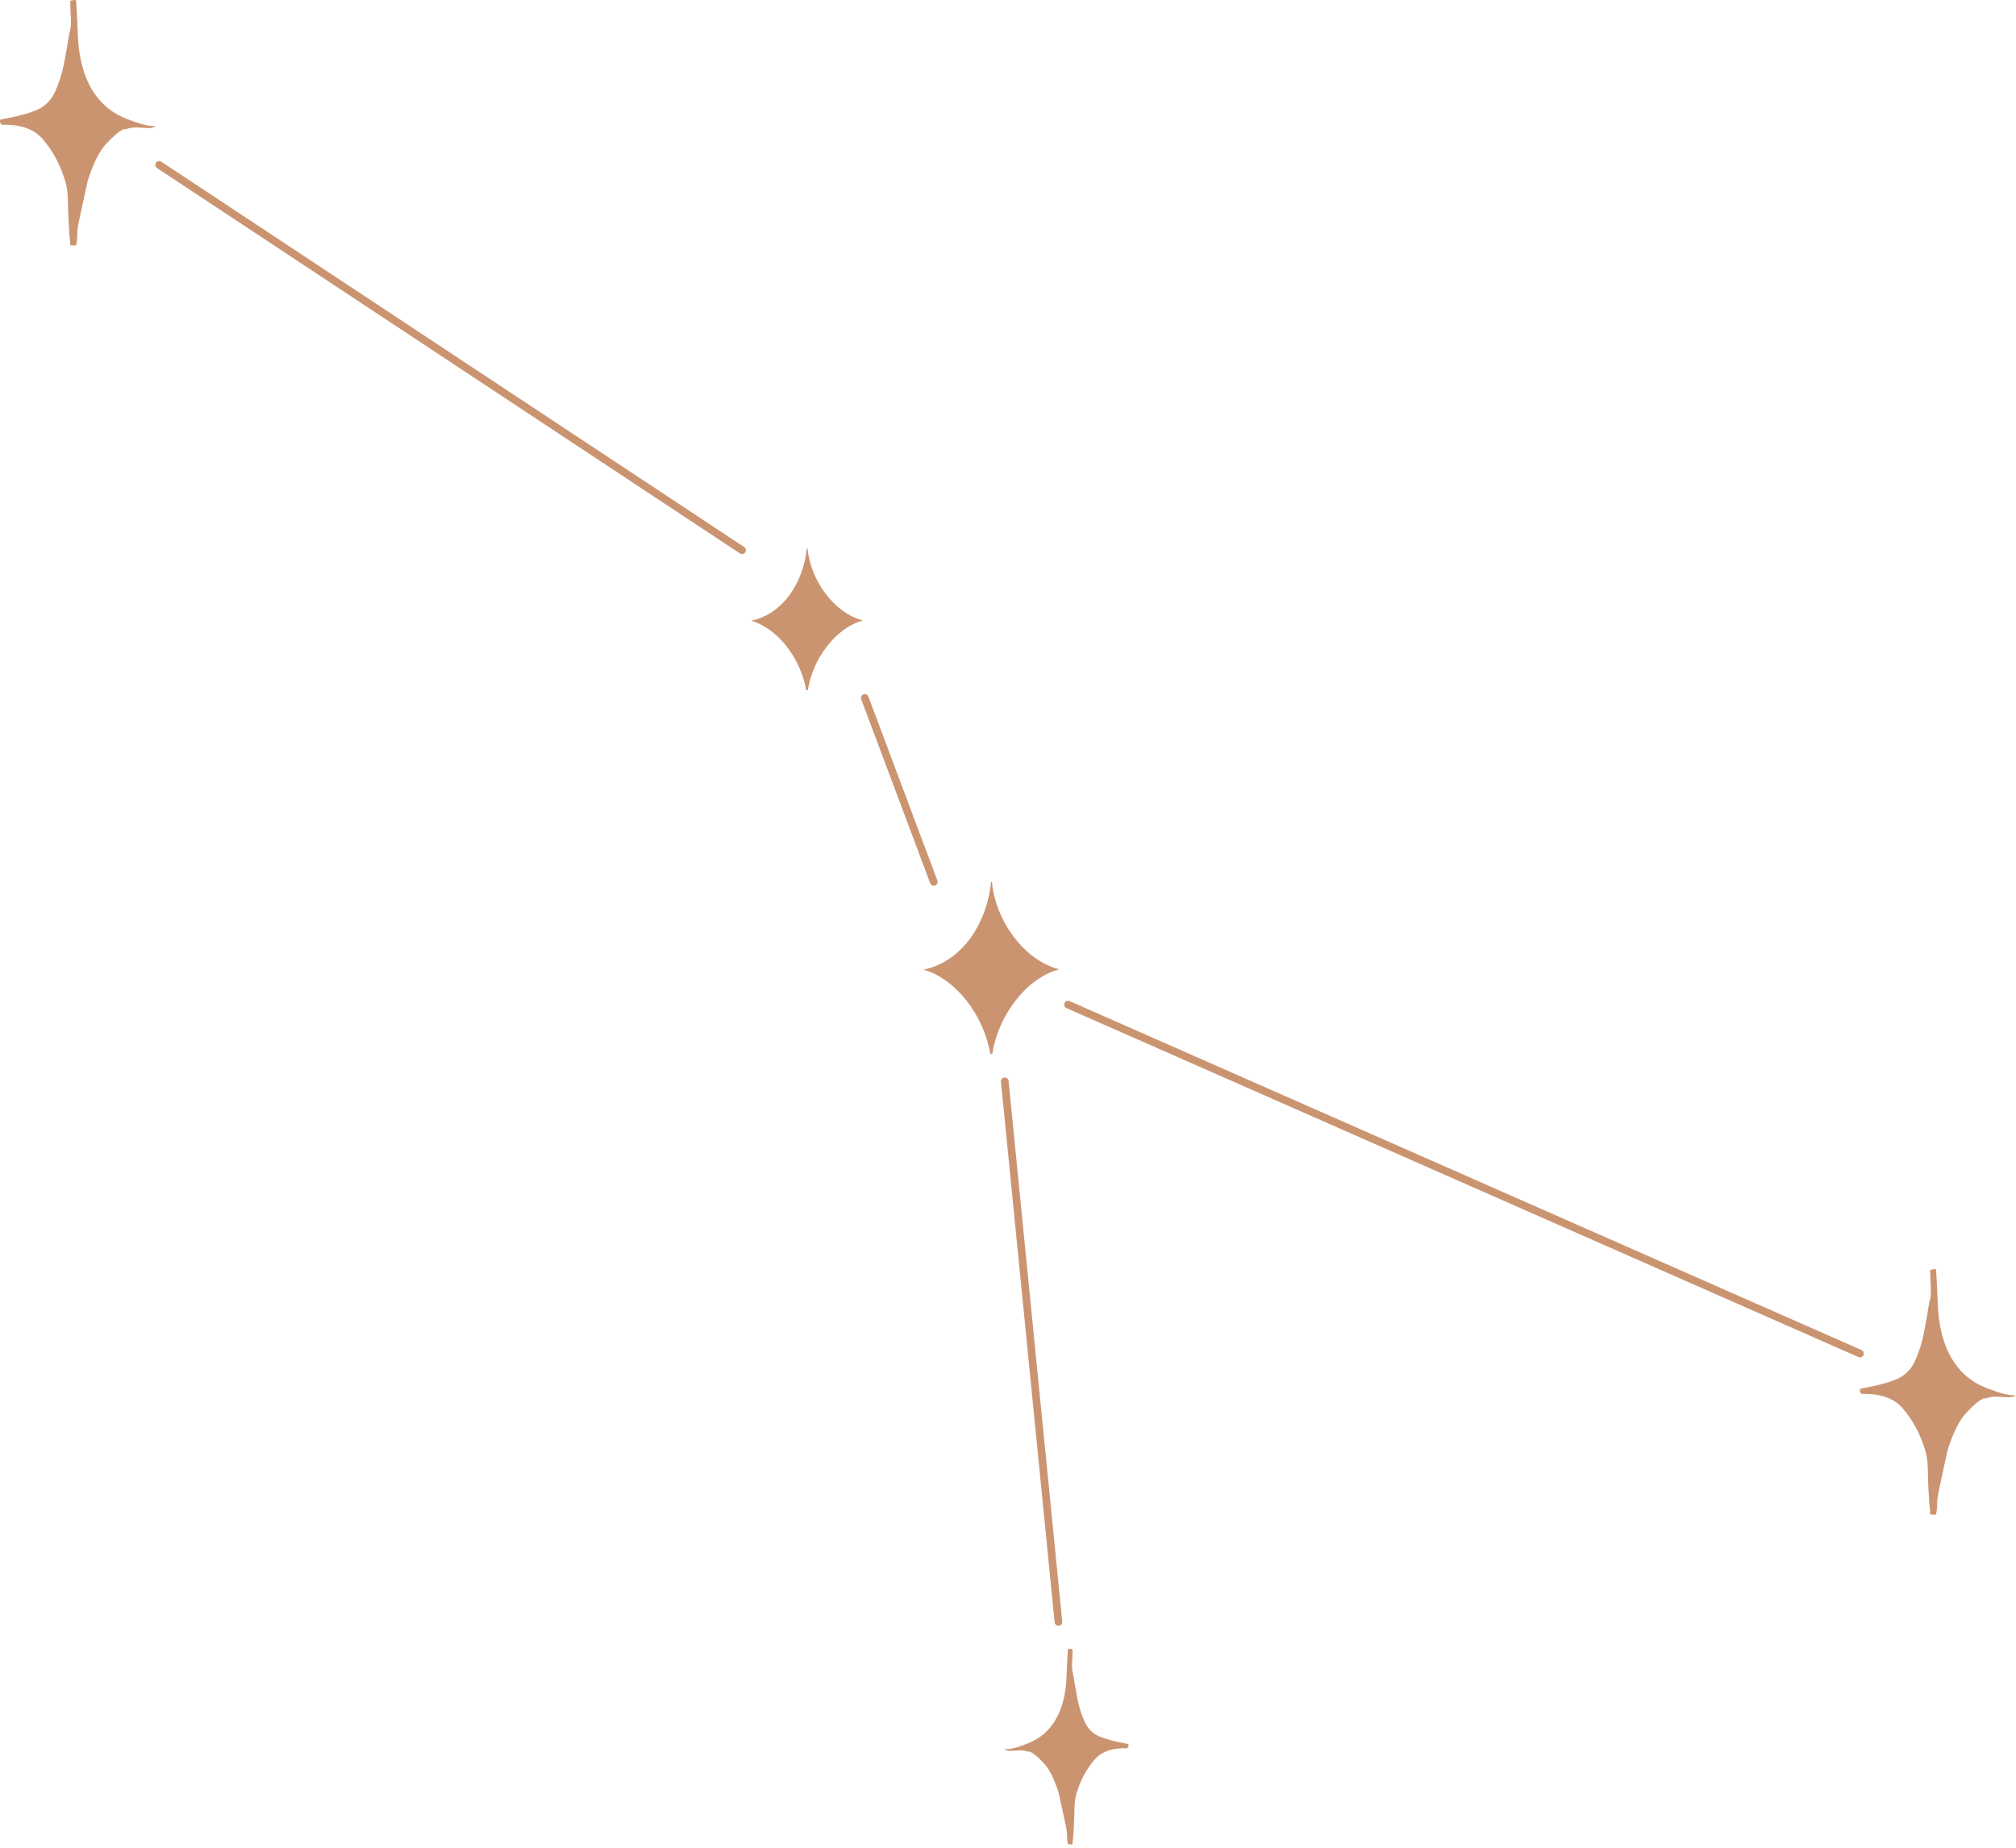
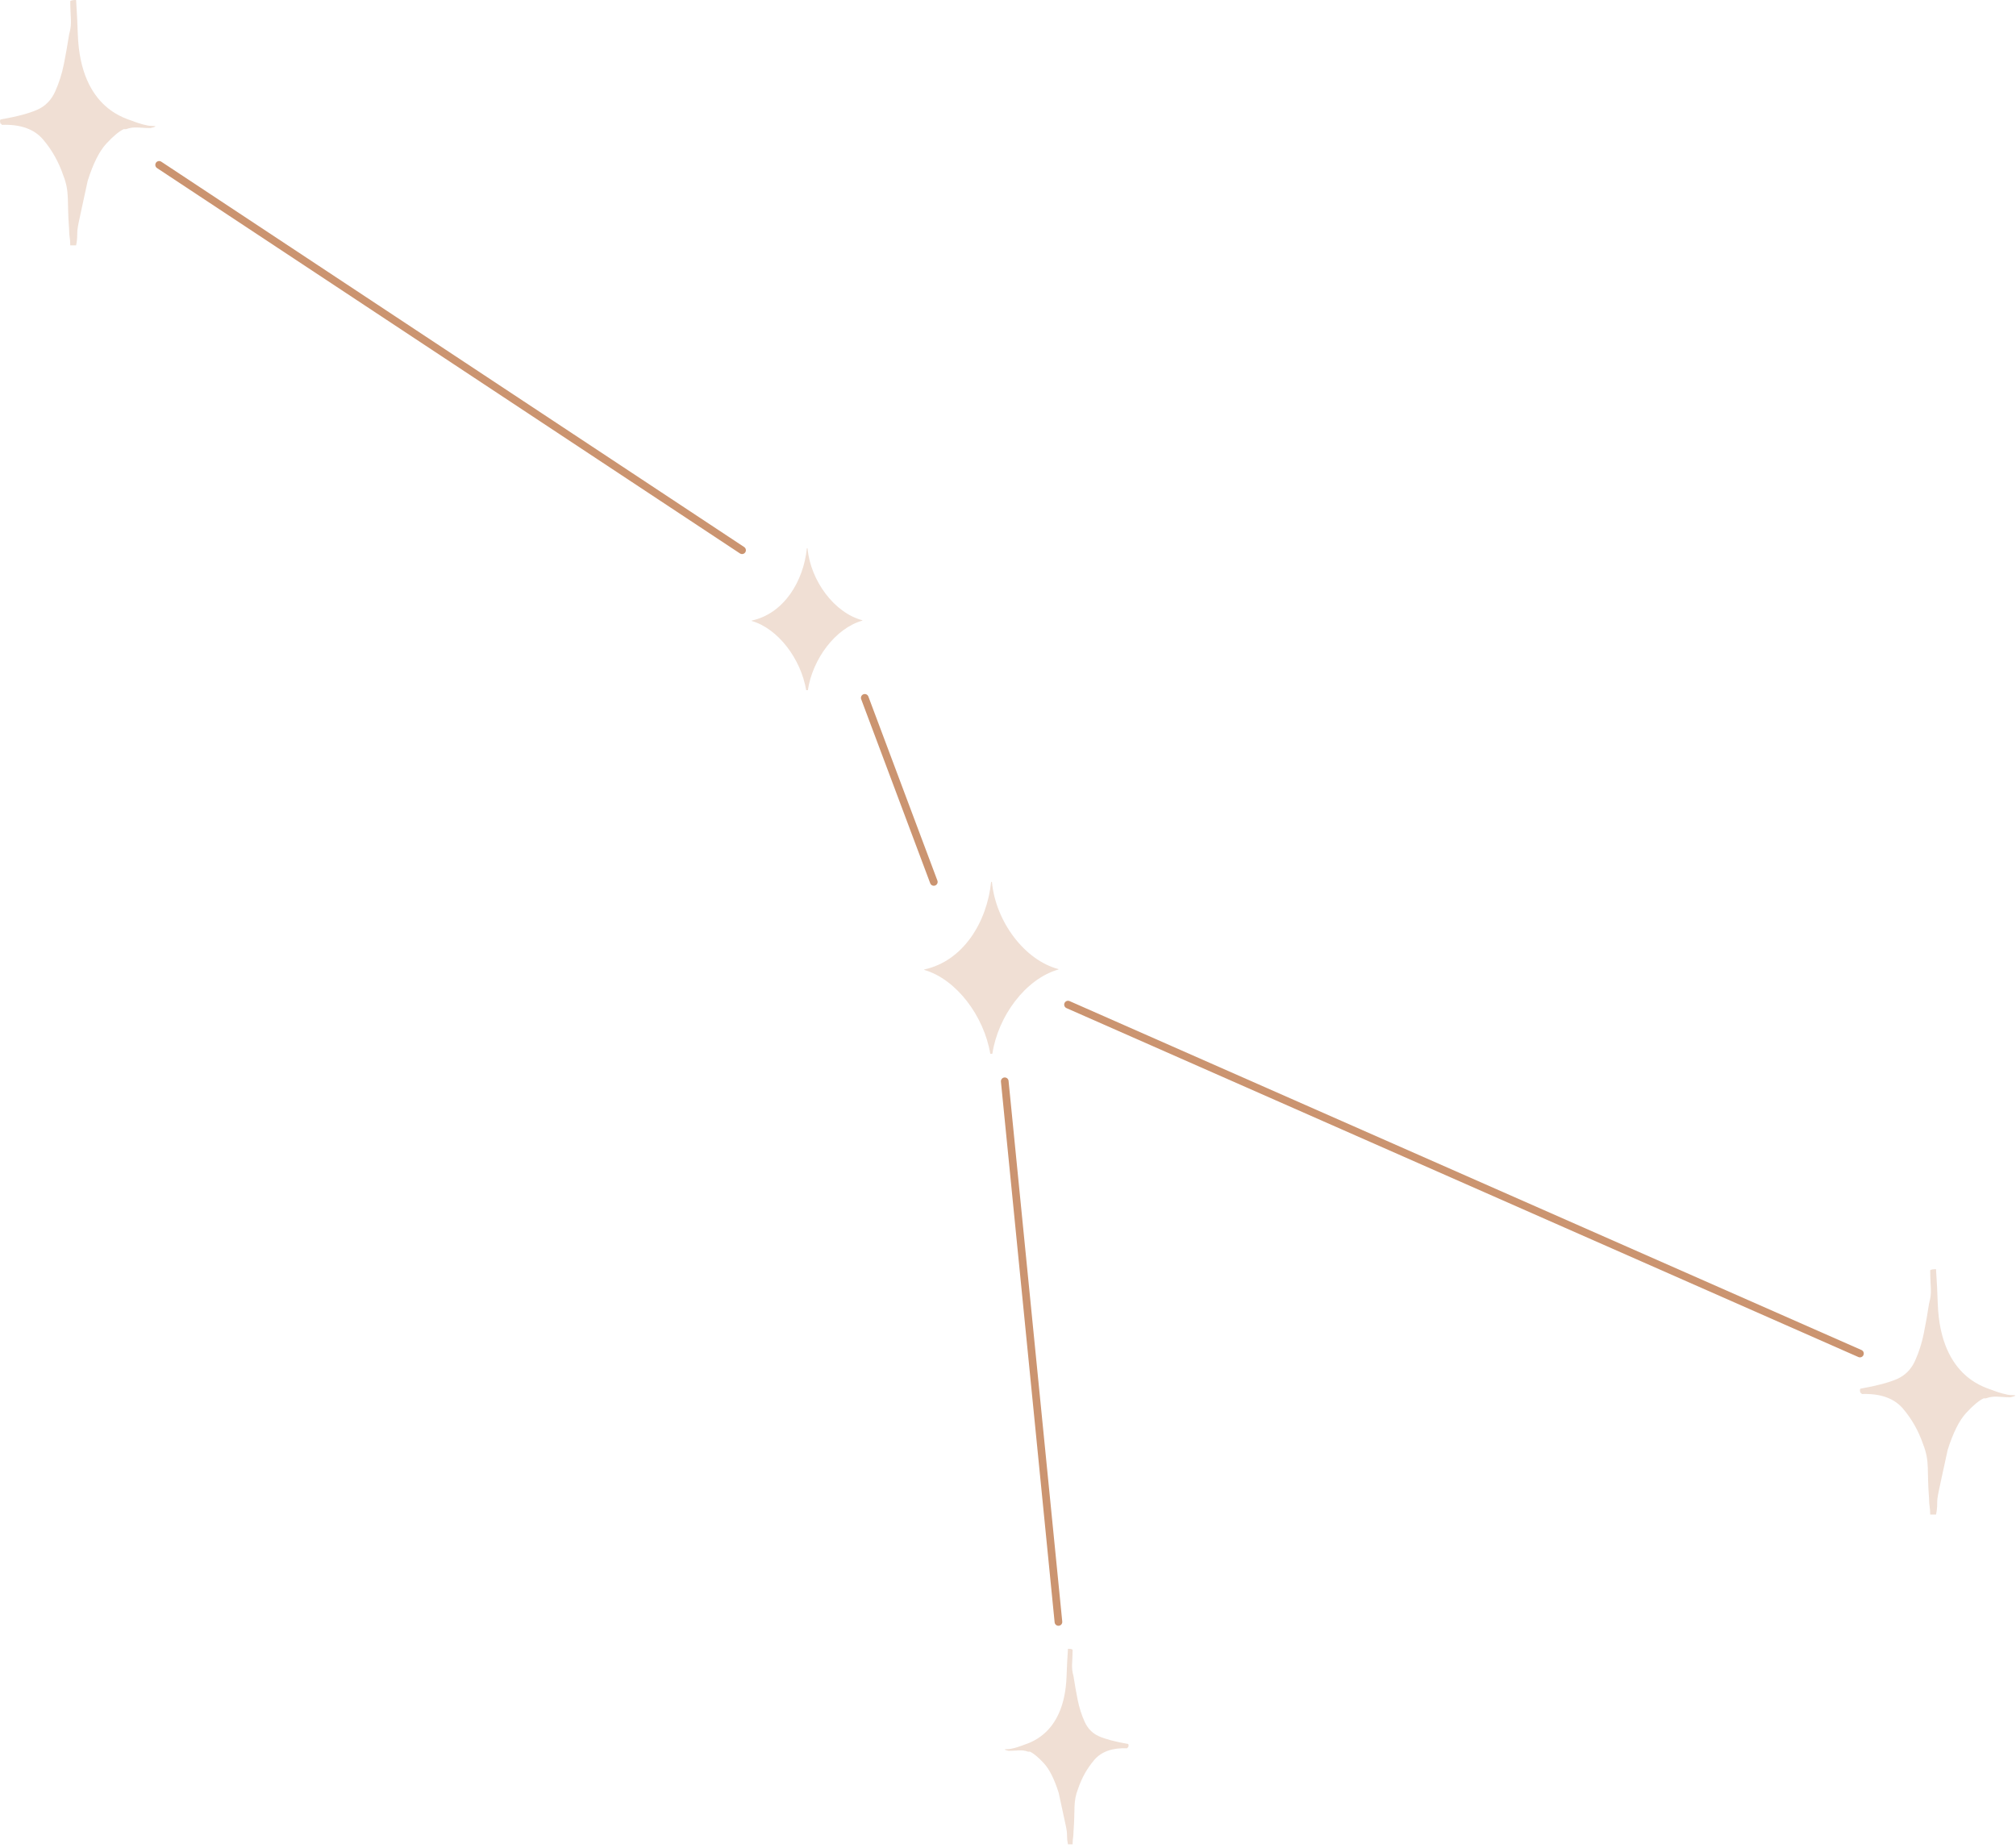
- <svg xmlns="http://www.w3.org/2000/svg" width="204" height="187" fill="none">
-   <path stroke="#CB9470" stroke-linecap="round" stroke-width=".776" d="m101.671 109.432 5.433 54.717M16.104 16.686l58.985 39M87.507 70.627l6.985 18.627M108.074 101.671l80.134 35.313" />
-   <path fill="#CB9470" d="M81.714 55.492c.305 3.285 2.71 6.536 5.554 7.281v.034c-2.743.779-5.046 3.894-5.52 7.044h-.169c-.542-3.184-2.844-6.231-5.52-7.01v-.034c3.285-.711 5.249-3.996 5.588-7.315h.067ZM100.374 89.253c.37 3.98 3.283 7.92 6.73 8.823v.04c-3.324.945-6.114 4.72-6.688 8.536h-.206c-.656-3.857-3.446-7.55-6.688-8.494v-.041c3.98-.862 6.36-4.842 6.77-8.864h.082ZM.058 12.527c-.077-.218-.077-.362 0-.435 1.645-.29 2.88-.617 3.704-.982.822-.362 1.43-.98 1.821-1.851.393-.872.687-1.798.882-2.778.196-.98.372-1.977.529-2.996.332-1.22.117-1.563.117-3.376C7.19.037 7.387 0 7.699 0c.079 1.163.137 2.325.176 3.486.271 7.755 5.201 8.552 5.702 8.823.475.177 1.306.435 1.763.435.55 0 .51.074-.118.218-1.117 0-1.632-.198-2.468.11h-.235c-.47.217-1.059.707-1.764 1.47-.706.763-1.331 2.015-1.88 3.758-.999 4.627-1.059 4.696-1.059 5.446 0 .363-.039.726-.117 1.09H7.11c0-.78-.118-.856-.118-1.634-.231-2.84.086-3.733-.587-5.446a11.026 11.026 0 0 0-2.058-3.65c-.9-1.051-2.292-1.541-4.173-1.47 0-.071-.039-.109-.117-.109ZM188.266 140.974c-.077-.217-.077-.362 0-.435 1.645-.29 2.88-.617 3.704-.981.822-.363 1.43-.981 1.821-1.852.393-.872.687-1.797.882-2.778.197-.98.373-1.977.529-2.995.332-1.221.117-1.564.117-3.377.079-.071.276-.109.588-.109.079 1.163.138 2.325.176 3.486.272 7.756 5.201 8.552 5.702 8.823.475.177 1.307.436 1.763.436.549 0 .511.073-.117.218-1.118 0-1.633-.199-2.469.109h-.235c-.47.218-1.059.708-1.763 1.47-.706.763-1.332 2.015-1.881 3.758-.999 4.628-1.058 4.697-1.058 5.447 0 .362-.039.725-.118 1.089h-.588c0-.781-.117-.856-.117-1.634-.232-2.84.085-3.732-.588-5.446a11.038 11.038 0 0 0-2.057-3.649c-.9-1.052-2.293-1.542-4.173-1.471 0-.071-.039-.109-.118-.109ZM114.156 176.847c.061-.173.061-.288 0-.347-1.311-.23-2.295-.491-2.952-.781-.655-.289-1.14-.781-1.451-1.476a10.262 10.262 0 0 1-.703-2.213 51.981 51.981 0 0 1-.421-2.388c-.265-.972-.094-1.246-.094-2.69-.063-.057-.22-.087-.468-.087-.063.926-.11 1.853-.141 2.778-.216 6.18-4.144 6.815-4.543 7.031-.379.141-1.041.347-1.405.347-.438 0-.407.058.094.173.89 0 1.3-.158 1.967.087h.187c.374.174.843.564 1.405 1.172.563.608 1.061 1.606 1.499 2.995.795 3.687.843 3.742.843 4.34 0 .289.031.578.094.868h.469c0-.622.093-.682.093-1.302.184-2.263-.068-2.974.468-4.34a8.783 8.783 0 0 1 1.64-2.908c.717-.838 1.826-1.229 3.325-1.172 0-.057.031-.087.094-.087Z" />
+ <svg xmlns="http://www.w3.org/2000/svg" width="204" height="187" viewBox="0 0 204 187" fill="none">
+   <style>
+   @keyframes blink-animation {
+     to { opacity: 1; transform: scale(1.01); }
+   }
+ 
+   .blink {
+     animation: blink-animation 1.5s infinite alternate;
+     opacity: .3;
+   }
+ 
+   .blink-2 {
+     animation: blink-animation 1s infinite alternate;
+     opacity: .3;
+   }
+ 
+   .blink-3 {
+     animation: blink-animation 2s infinite alternate;
+     opacity: .3;
+   }
+ 
+   .blink-4 {
+     animation: blink-animation 2.5s infinite alternate;
+     opacity: .3;
+   }
+ 
+   .blink-5 {
+     animation: blink-animation 3s infinite alternate;
+     opacity: .3;
+   }
+ </style>
+   <path d="M101.671 109.432L107.104 164.149" stroke="#CB9470" stroke-width="0.776" stroke-linecap="round" />
+   <path d="M16.104 16.686L75.089 55.686" stroke="#CB9470" stroke-width="0.776" stroke-linecap="round" />
+   <path d="M87.507 70.627L94.492 89.254" stroke="#CB9470" stroke-width="0.776" stroke-linecap="round" />
+   <path d="M108.074 101.671L188.208 136.984" stroke="#CB9470" stroke-width="0.776" stroke-linecap="round" />
+   <path class="blink" d="M81.714 55.492C82.019 58.777 84.423 62.028 87.268 62.773H87.268V62.807C84.525 63.586 82.222 66.701 81.748 69.851H81.579C81.037 66.667 78.735 63.62 76.059 62.841V62.807C79.344 62.096 81.308 58.811 81.647 55.492H81.714Z" fill="#CB9470" />
+   <path class="blink-2" d="M100.374 89.253C100.744 93.234 103.657 97.173 107.104 98.076H107.104V98.117C103.78 99.061 100.99 102.836 100.416 106.652H100.21C99.554 102.795 96.764 99.102 93.522 98.158V98.117C97.502 97.255 99.882 93.275 100.292 89.253H100.374Z" fill="#CB9470" />
+   <path class="blink-3" d="M0.058 12.527C-0.019 12.309 -0.019 12.165 0.058 12.092C1.703 11.802 2.938 11.475 3.762 11.11C4.584 10.748 5.192 10.13 5.583 9.259C5.976 8.387 6.27 7.461 6.465 6.481C6.661 5.501 6.837 4.504 6.994 3.485C7.326 2.265 7.111 1.922 7.111 0.109C7.19 0.037 7.387 0 7.699 0C7.778 1.163 7.836 2.325 7.875 3.486C8.146 11.241 13.076 12.038 13.577 12.309C14.052 12.486 14.883 12.744 15.34 12.744C15.889 12.744 15.85 12.818 15.222 12.962C14.105 12.962 13.59 12.764 12.754 13.072H12.519C12.049 13.289 11.46 13.779 10.755 14.542C10.05 15.305 9.424 16.557 8.874 18.3C7.876 22.927 7.816 22.996 7.816 23.746C7.816 24.109 7.777 24.472 7.699 24.836H7.111C7.111 24.055 6.993 23.98 6.993 23.202C6.762 20.362 7.079 19.469 6.406 17.756C5.935 16.377 5.25 15.16 4.348 14.106C3.449 13.055 2.056 12.565 0.175 12.636C0.175 12.565 0.136 12.527 0.058 12.527Z" fill="#CB9470" />
+   <path class="blink-5" d="M188.266 140.974C188.189 140.757 188.189 140.612 188.266 140.539C189.911 140.249 191.146 139.922 191.97 139.558C192.792 139.195 193.4 138.577 193.791 137.706C194.184 136.834 194.478 135.909 194.673 134.928C194.87 133.948 195.046 132.951 195.202 131.933C195.534 130.712 195.319 130.369 195.319 128.556C195.398 128.485 195.595 128.447 195.907 128.447C195.986 129.61 196.045 130.772 196.083 131.933C196.355 139.689 201.284 140.485 201.785 140.756C202.26 140.933 203.092 141.192 203.548 141.192C204.097 141.192 204.059 141.265 203.431 141.41C202.313 141.41 201.798 141.211 200.962 141.519H200.727C200.257 141.737 199.668 142.227 198.964 142.989C198.258 143.752 197.632 145.004 197.083 146.747C196.084 151.375 196.025 151.444 196.025 152.194C196.025 152.556 195.986 152.919 195.907 153.283H195.319C195.319 152.502 195.202 152.427 195.202 151.649C194.97 148.809 195.287 147.917 194.614 146.203C194.143 144.824 193.458 143.607 192.557 142.554C191.657 141.502 190.264 141.012 188.384 141.083C188.384 141.012 188.345 140.974 188.266 140.974Z" fill="#CB9470" />
+   <path class="blink-4" d="M114.156 176.847C114.217 176.674 114.217 176.559 114.156 176.5C112.845 176.27 111.861 176.009 111.204 175.719C110.549 175.43 110.064 174.938 109.753 174.243C109.44 173.548 109.206 172.811 109.05 172.03C108.893 171.248 108.753 170.454 108.629 169.642C108.364 168.67 108.535 168.396 108.535 166.952C108.472 166.895 108.315 166.865 108.067 166.865C108.004 167.791 107.957 168.718 107.926 169.643C107.71 175.823 103.782 176.458 103.383 176.674C103.004 176.815 102.342 177.021 101.978 177.021C101.54 177.021 101.571 177.079 102.072 177.194C102.962 177.194 103.372 177.036 104.039 177.281H104.226C104.6 177.455 105.069 177.845 105.631 178.453C106.194 179.061 106.692 180.059 107.13 181.448C107.925 185.135 107.973 185.19 107.973 185.788C107.973 186.077 108.004 186.366 108.067 186.656H108.536C108.536 186.034 108.629 185.974 108.629 185.354C108.813 183.091 108.561 182.38 109.097 181.014C109.472 179.915 110.018 178.946 110.737 178.106C111.454 177.268 112.563 176.877 114.062 176.934C114.062 176.877 114.093 176.847 114.156 176.847Z" fill="#CB9470" />
</svg>
